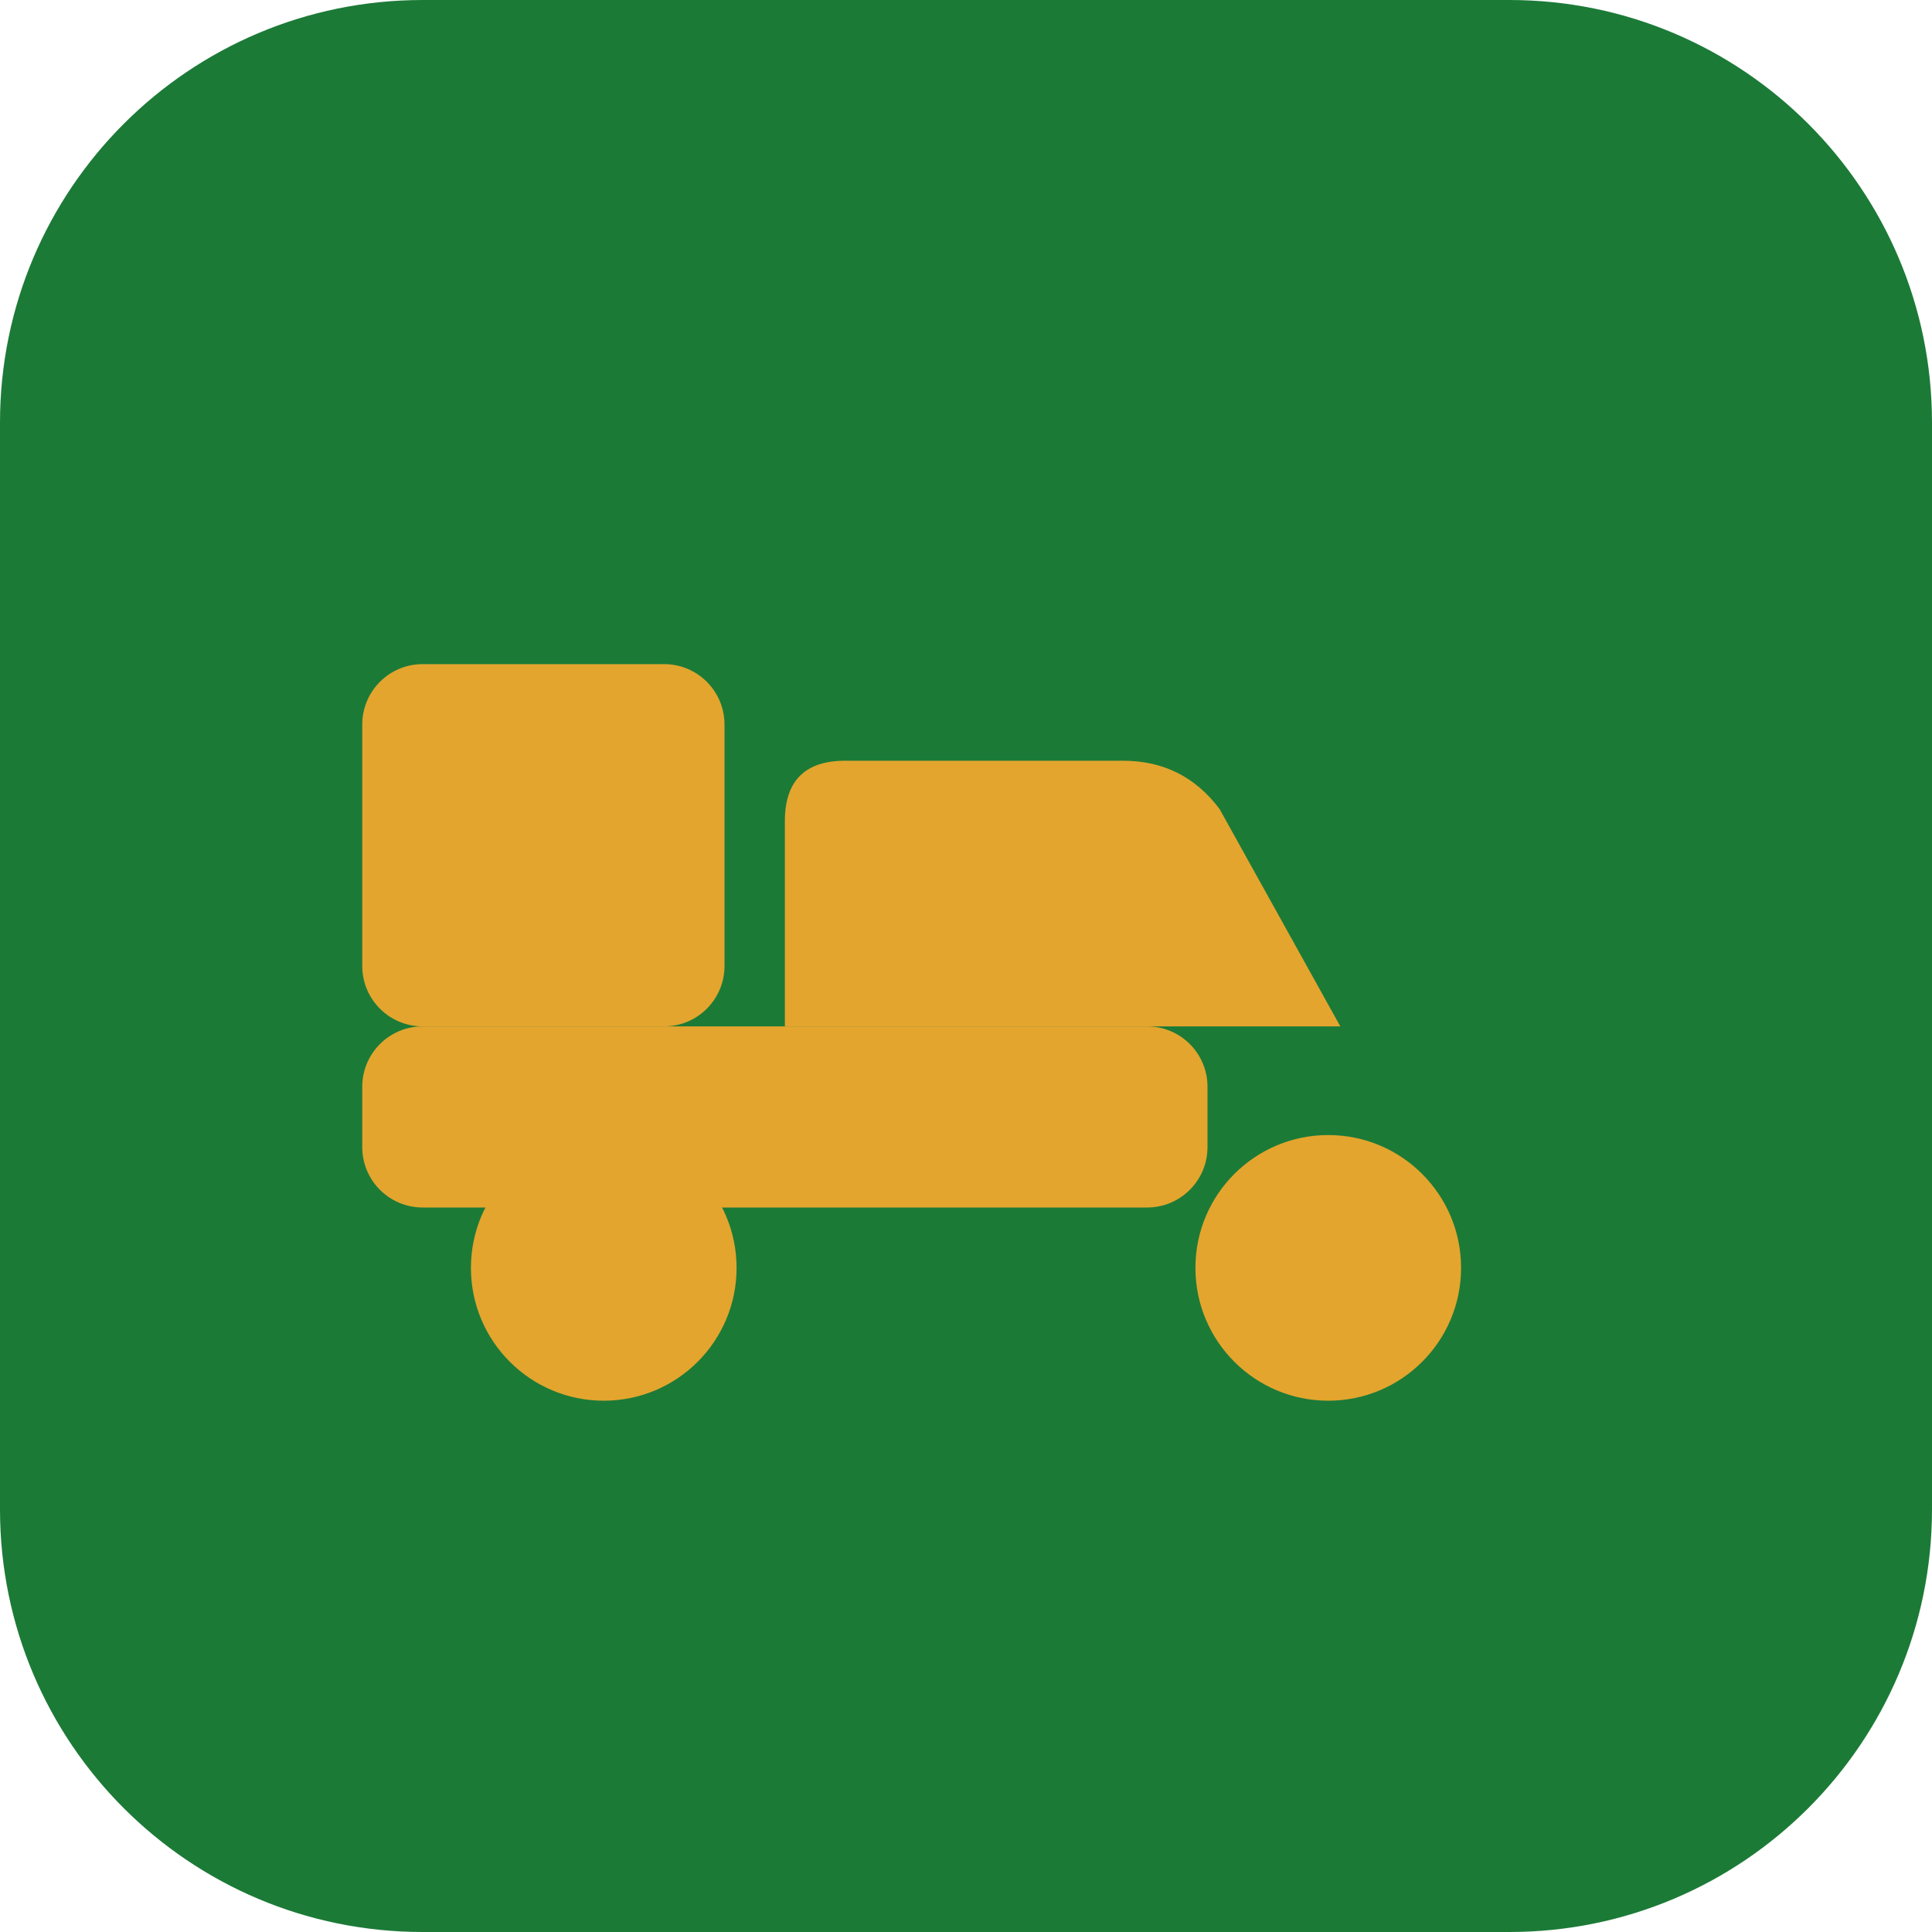
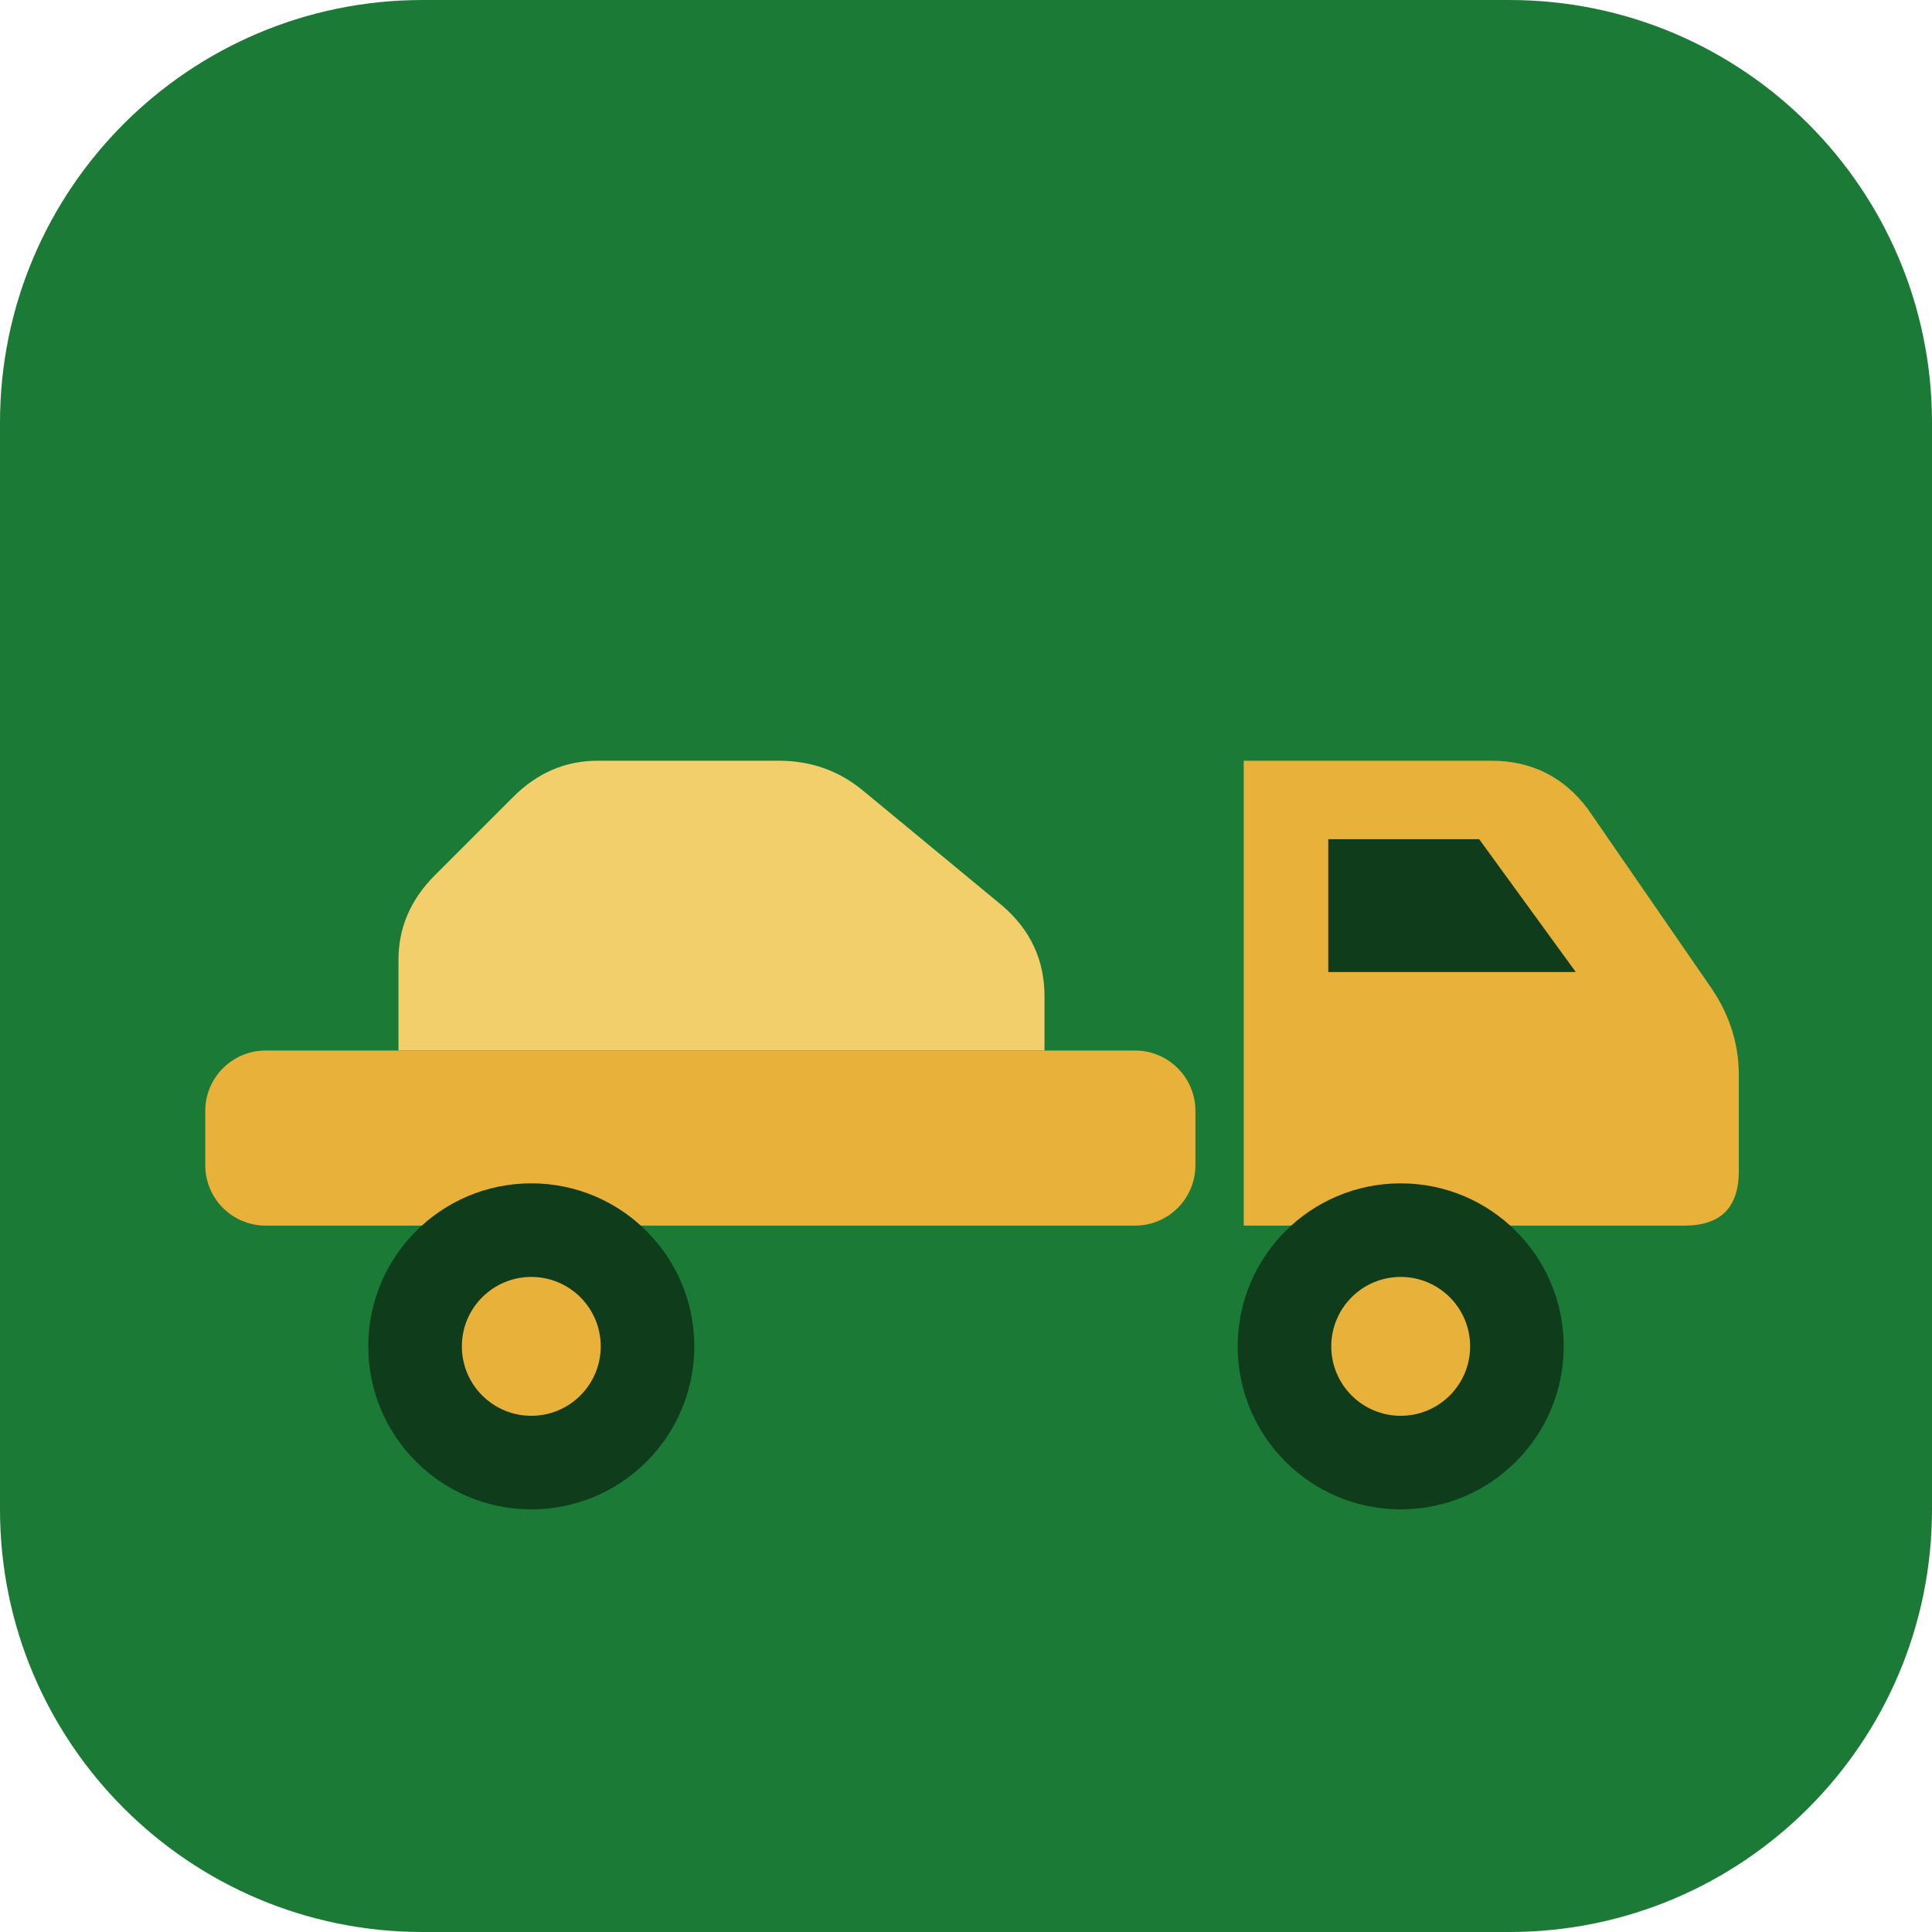
<svg xmlns="http://www.w3.org/2000/svg" viewBox="0 0 32 32">
  <rect width="32" height="32" rx="7" fill="#1c7a37" />
-   <g fill="#e3a52e">
-     <rect x="6" y="17" width="14" height="3" rx="1" />
-     <rect x="6" y="11" width="6" height="6" rx="1" />
-     <path d="M13 17v-3.4q0-1 1-1h4.6q1 0 1.6.8l2 3.6z" />
-     <circle cx="10" cy="21" r="2.2" />
-     <circle cx="22" cy="21" r="2.2" />
-   </g>
+   <path fill="#f3cf6b" d="M6.6 17.4v-1.5q0-.8.6-1.4l1.3-1.3q.6-.6 1.4-.6h3q.8 0 1.4.5l2.3 1.9q.7.6.7 1.5v.9z" />
+   <rect x="3.4" y="17.4" width="16.4" height="2.9" rx="1" fill="#e8b13a" />
+   <path fill="#e8b13a" d="M20.6 12.6h4.1q1 0 1.6.8l2 2.9q.5.7.5 1.5v1.6q0 .9-.9.9h-7.3z" />
+   <path fill="#0f3d1c" d="M22 13.9h2.5l1.6 2.2H22z" />
+   <circle cx="8.8" cy="22.3" r="2.7" fill="#0f3d1c" />
+   <circle cx="8.8" cy="22.3" r="1.15" fill="#e8b13a" />
+   <circle cx="23.2" cy="22.3" r="2.7" fill="#0f3d1c" />
+   <circle cx="23.2" cy="22.3" r="1.15" fill="#e8b13a" />
</svg>
